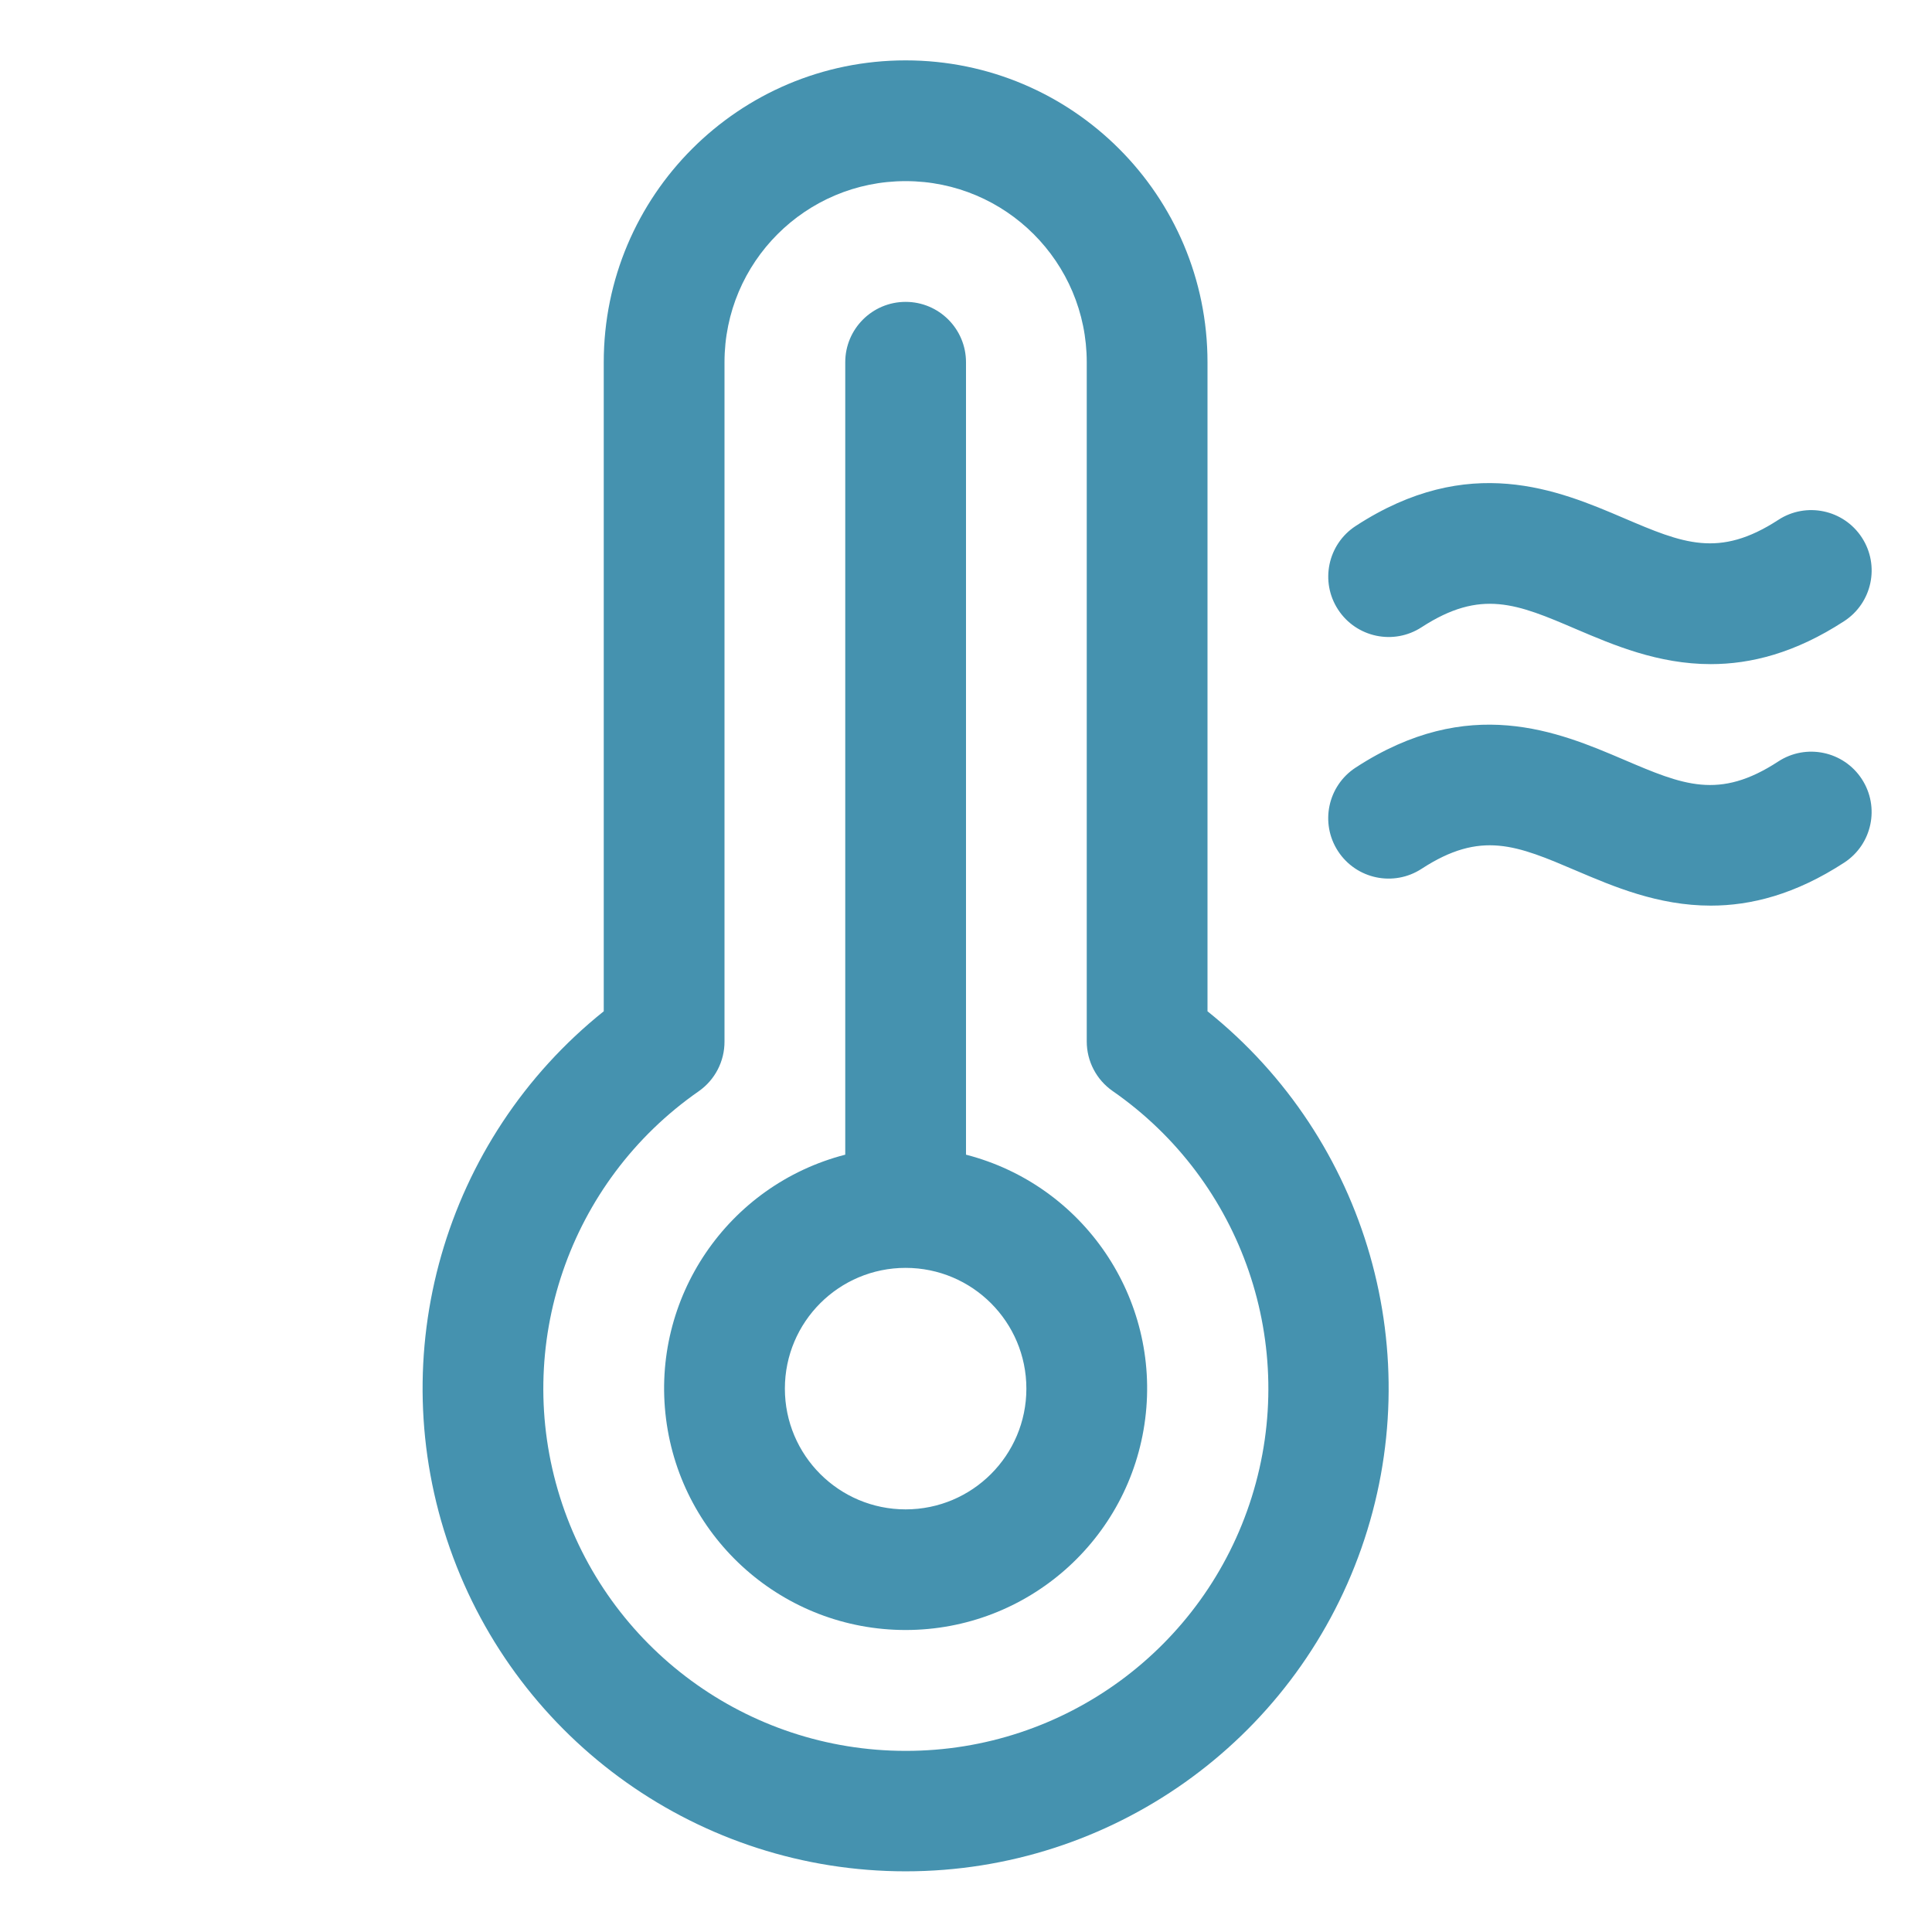
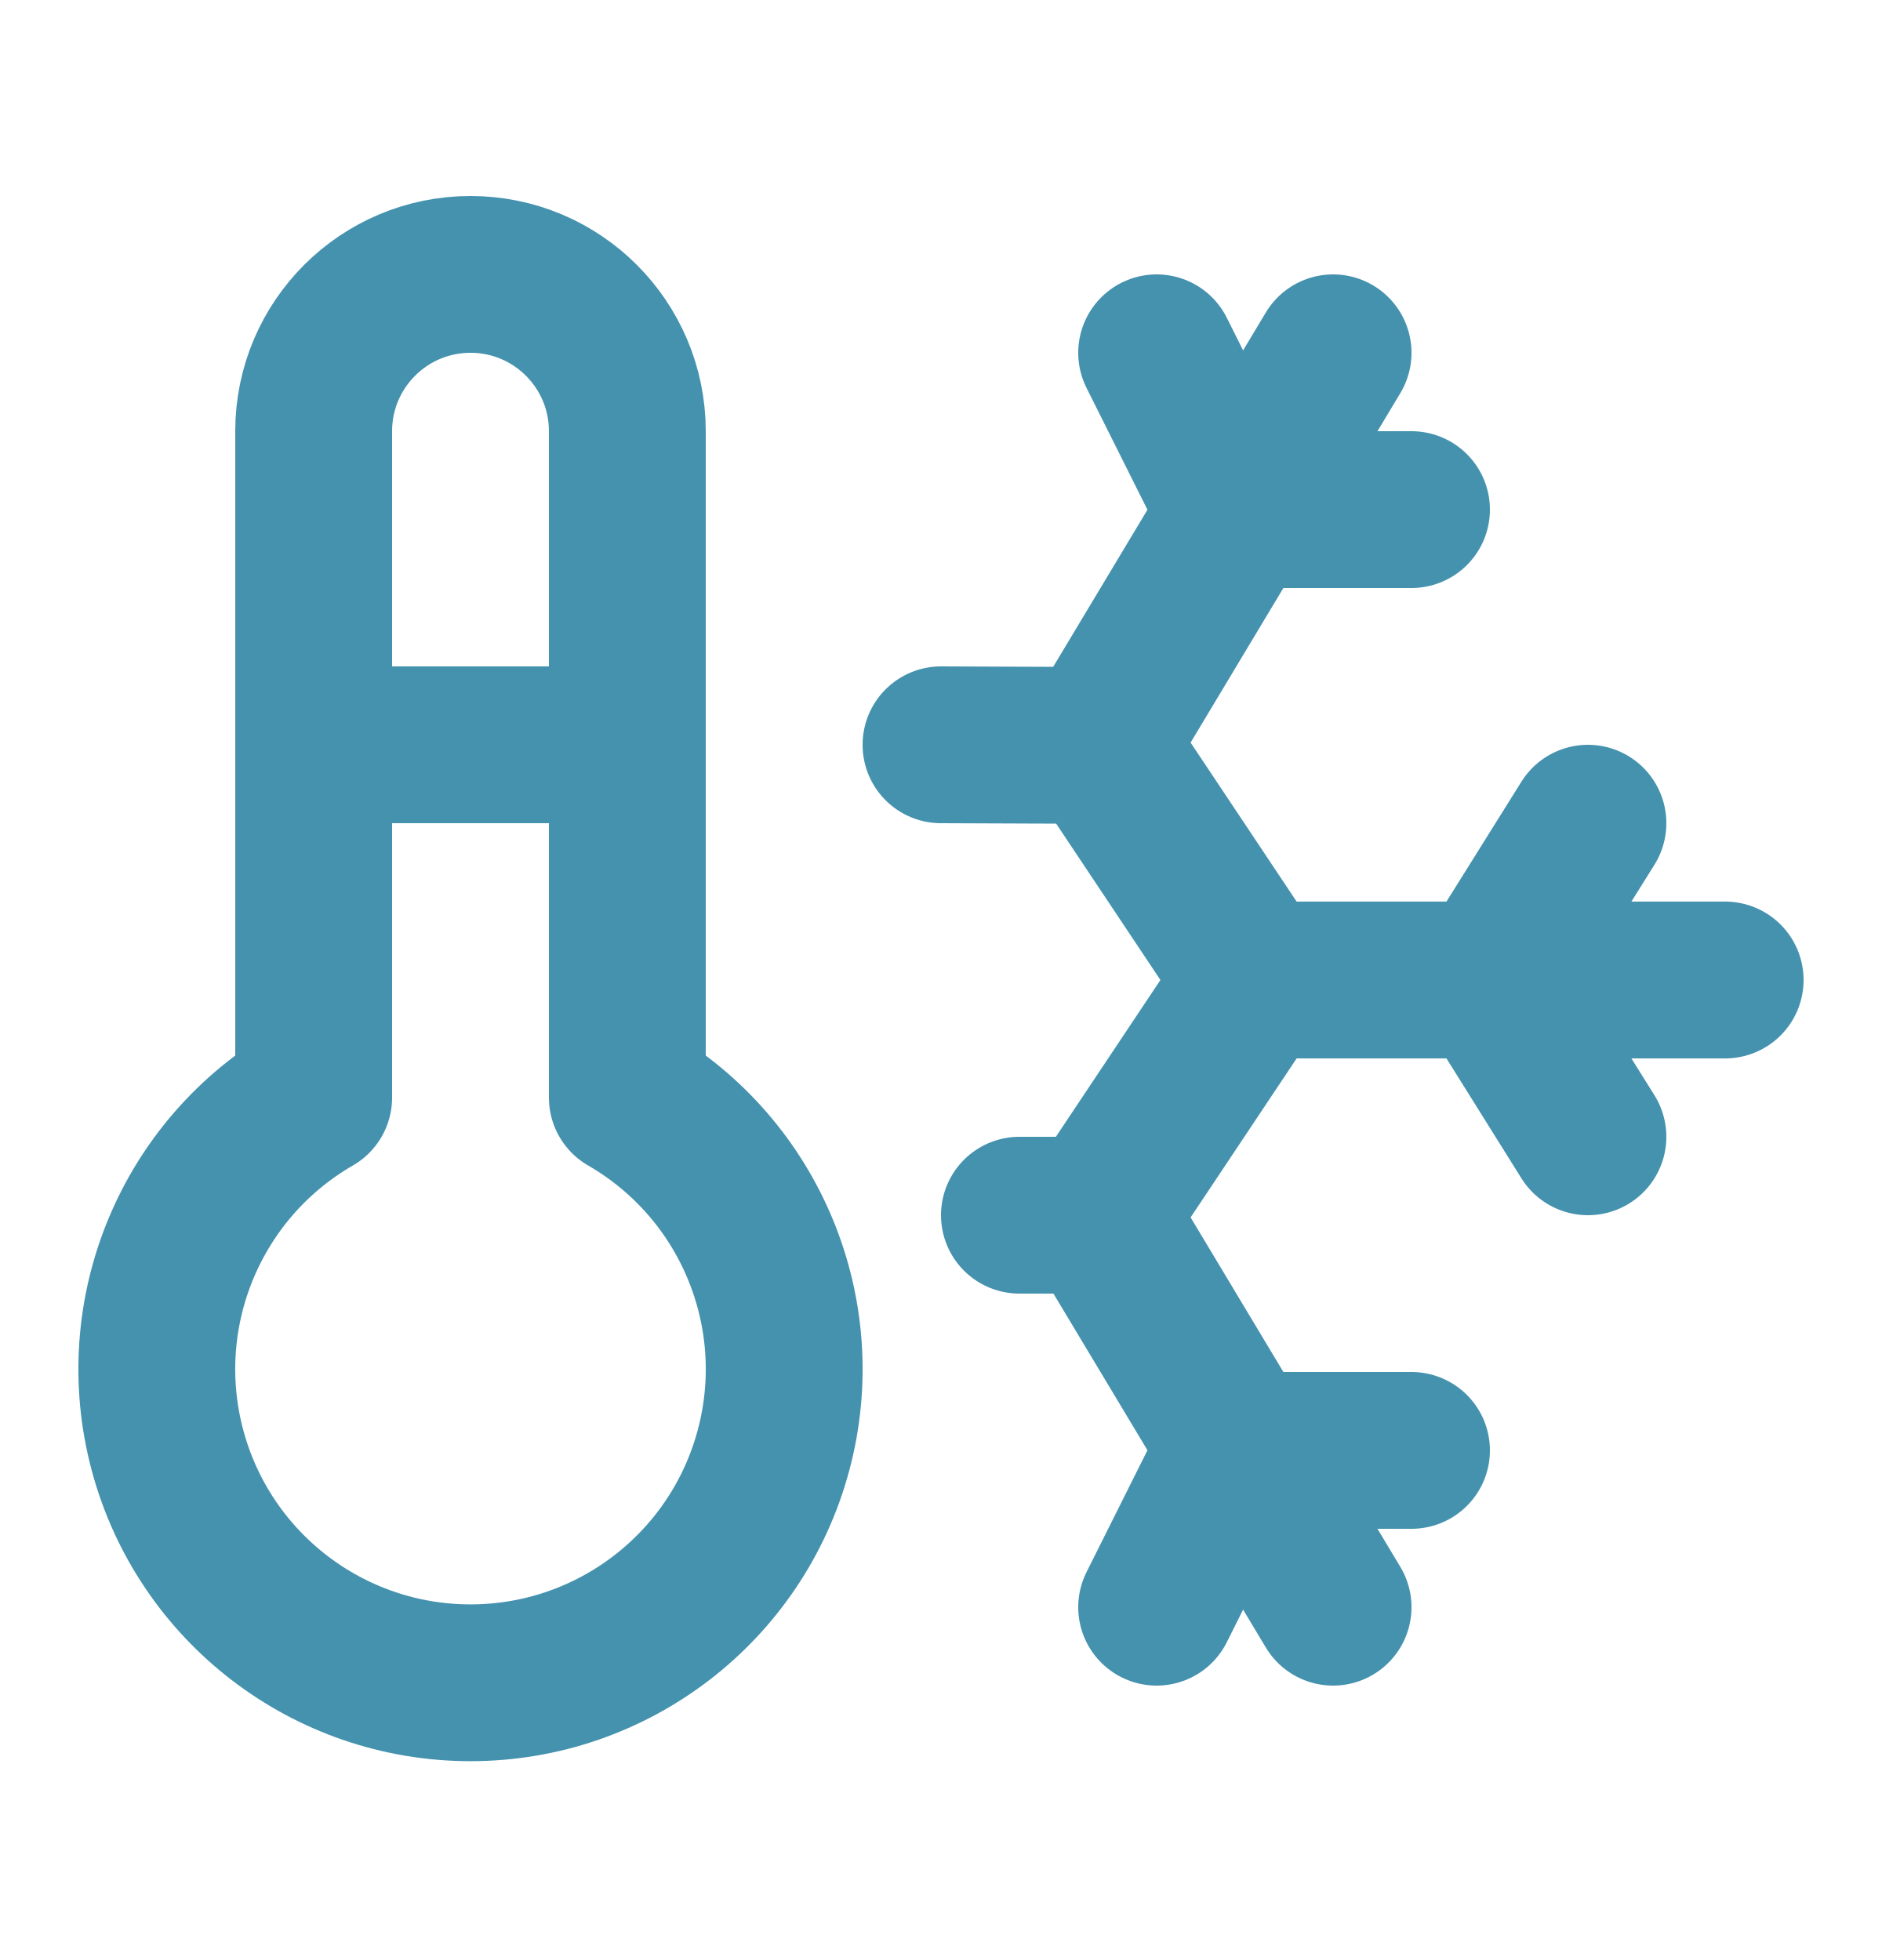
- <svg xmlns="http://www.w3.org/2000/svg" width="25" height="25" fill="#4592af" viewBox="0 0 256 256">
-   <path d="M128,153V48a8,8,0,0,0-16,0V153a32,32,0,1,0,16,0Zm-8,47a16,16,0,1,1,16-16A16,16,0,0,1,120,200Zm40-66V48a40,40,0,0,0-80,0v86a64,64,0,1,0,80,0Zm-40,98a48,48,0,0,1-27.42-87.4A8,8,0,0,0,96,138V48a24,24,0,0,1,48,0v90a8,8,0,0,0,3.42,6.56A48,48,0,0,1,120,232ZM177.3,80.77a8,8,0,0,1,2.33-11.07c15-9.79,26.87-4.75,35.51-1.06C223,72,227.76,74,235.63,68.89a8,8,0,0,1,8.74,13.41C237.88,86.53,232,88,226.69,88c-7,0-12.92-2.54-17.83-4.63C201,80,196.24,78,188.37,83.11A8,8,0,0,1,177.3,80.77Zm69.4,22.46a8,8,0,0,1-2.33,11.07C237.88,118.53,232,120,226.69,120c-7,0-12.92-2.54-17.83-4.63-7.87-3.36-12.62-5.38-20.49-.25a8,8,0,0,1-8.74-13.41c15-9.79,26.87-4.75,35.51-1.06,7.87,3.36,12.62,5.39,20.49.25A8,8,0,0,1,246.7,103.23Z">
-     </path>
+ <svg xmlns="http://www.w3.org/2000/svg" width="24px" height="25px" viewBox="0 0 24 24">
+   <g fill="none" stroke="#4592af" stroke-linecap="round" stroke-linejoin="round" stroke-width="2">
+     <path d="M4 13.5a4 4 0 1 0 4 0V5a2 2 0 1 0-4 0zM4 9h4m6.75-5l1 2H18" />
+     <path d="m17 4l-3 5l2 3m4.25-2L19 12l1.25 2" />
+     <path d="M22 12h-6l-2 3m4 3h-2.25l-1 2" />
+     <path d="m17 20l-3-5h-1m-1-6l2.088.008" />
+   </g>
</svg>
